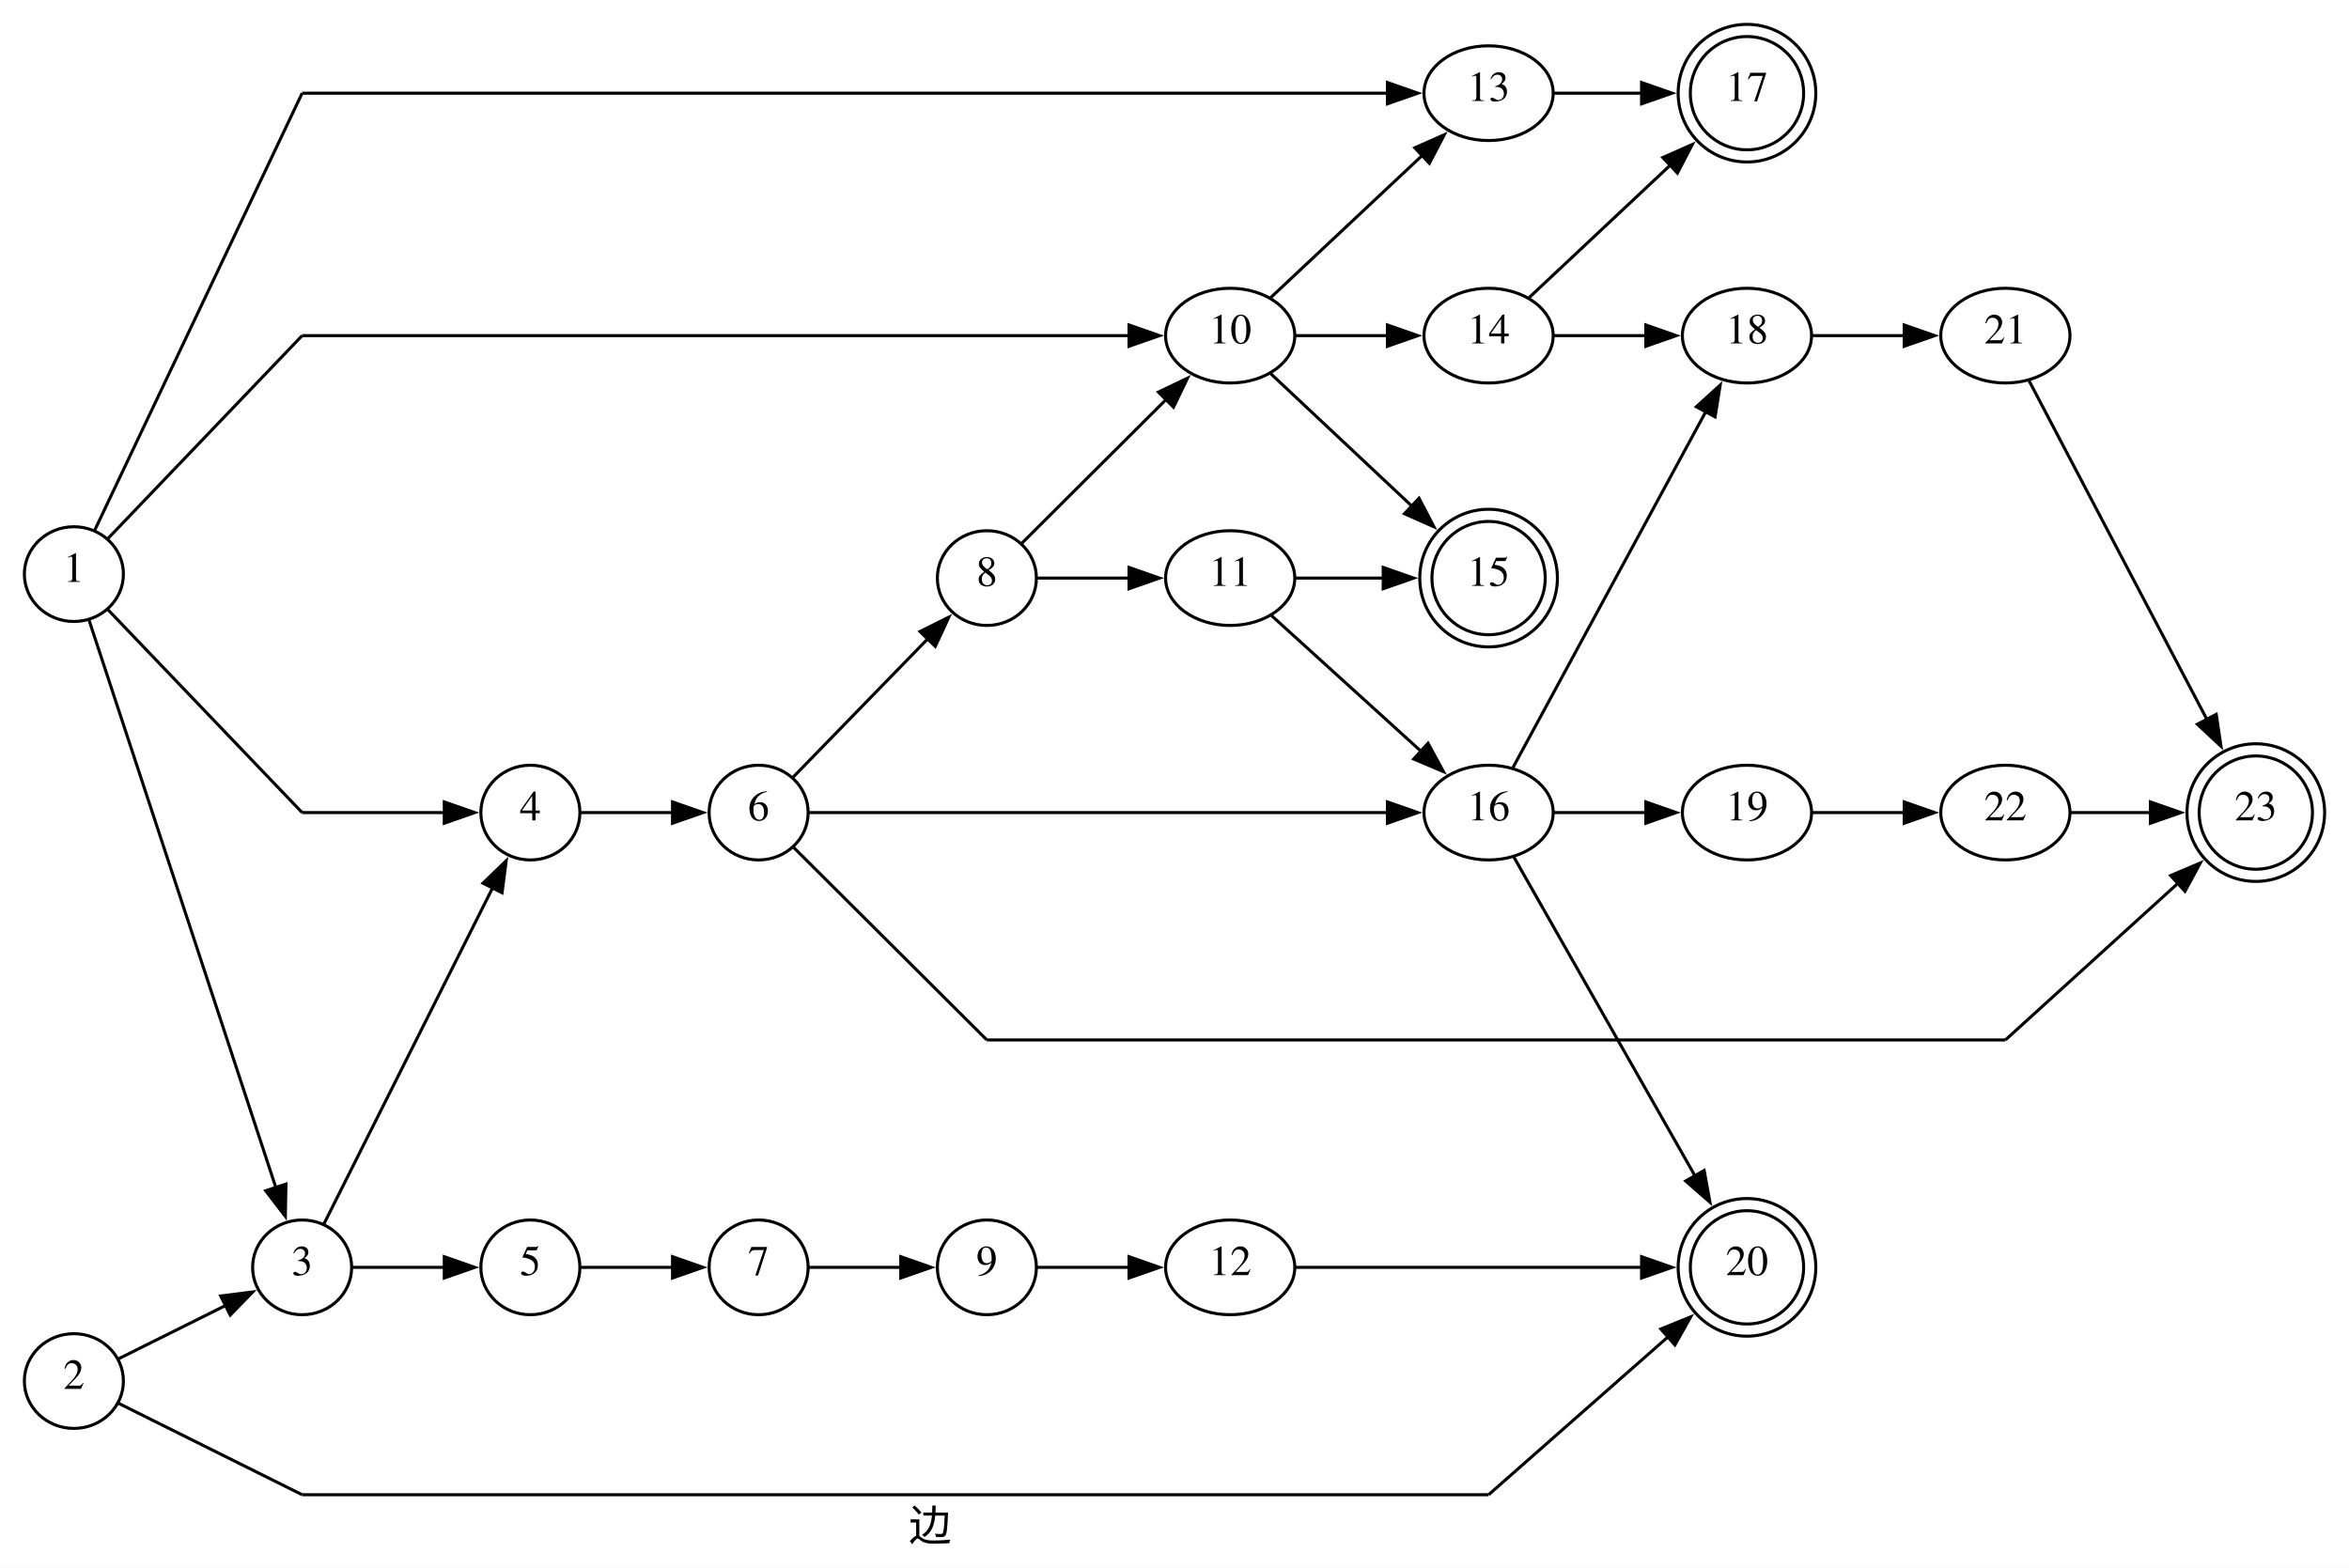
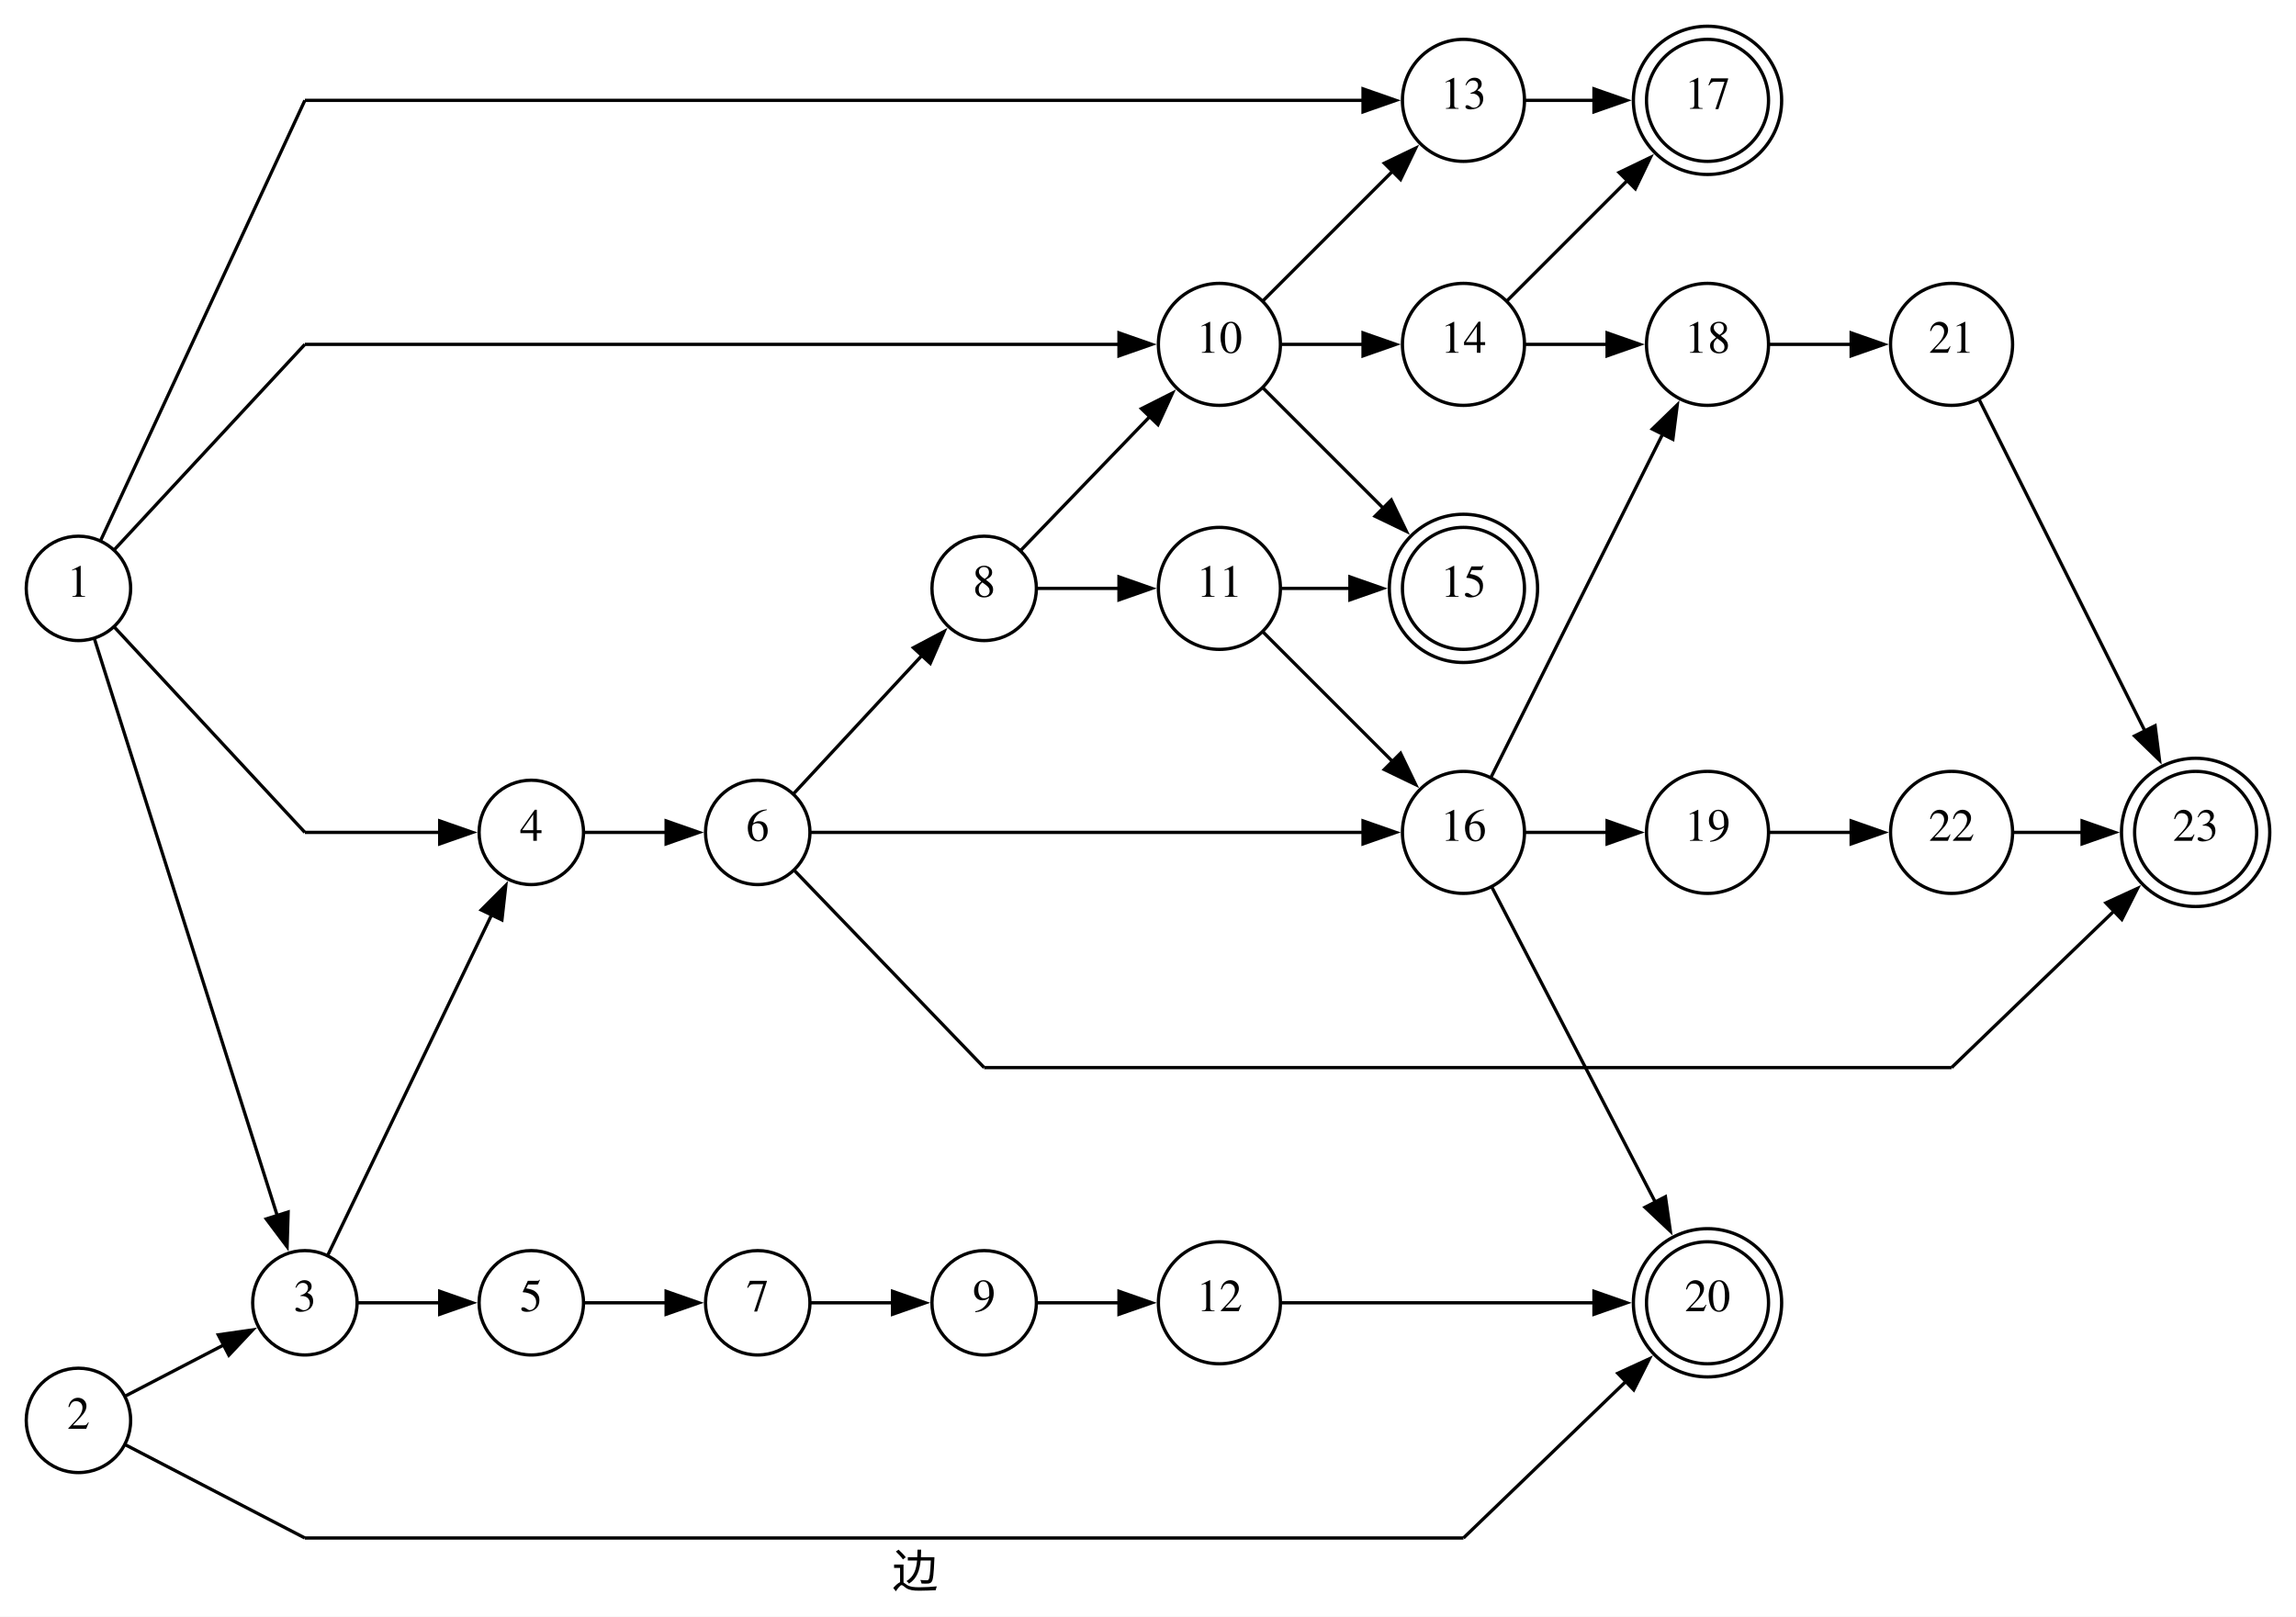
- <svg xmlns="http://www.w3.org/2000/svg" width="771.38" height="514.911" viewBox="0 0 771.38 514.911">
-   <g id="graph0" class="graph" transform="translate(24.26346,30.60108) scale(1.0)">
-     <rect x="-24.263" y="-30.601" width="771.38" height="514.911" fill="white" />
+ <svg xmlns="http://www.w3.org/2000/svg" width="699.968" height="492.965" viewBox="0 0 699.968 492.965">
+   <g id="graph0" class="graph" transform="translate(23.91383,30.60108) scale(1.0)">
+     <rect x="-23.914" y="-30.601" width="699.968" height="492.965" fill="white" />
    <g class="node" id="node0">
-       <ellipse cx="0" cy="157.951" rx="16.263" ry="15.556" fill="none" stroke="black" />
-       <text x="0" y="157.951" text-anchor="middle" dominant-baseline="central" font-family="Times,serif" font-size="14">1</text>
+       <circle cx="0" cy="148.809" r="15.914" fill="none" stroke="black" />
+       <text x="0" y="148.809" text-anchor="middle" dominant-baseline="central" font-family="Times,serif" font-size="14">1</text>
    </g>
    <g class="node" id="node1">
-       <ellipse cx="0" cy="422.971" rx="16.263" ry="15.556" fill="none" stroke="black" />
-       <text x="0" y="422.971" text-anchor="middle" dominant-baseline="central" font-family="Times,serif" font-size="14">2</text>
+       <circle cx="0" cy="402.506" r="15.914" fill="none" stroke="black" />
+       <text x="0" y="402.506" text-anchor="middle" dominant-baseline="central" font-family="Times,serif" font-size="14">2</text>
    </g>
    <g class="node" id="node2">
-       <ellipse cx="74.953" cy="385.631" rx="16.263" ry="15.556" fill="none" stroke="black" />
-       <text x="74.953" y="385.631" text-anchor="middle" dominant-baseline="central" font-family="Times,serif" font-size="14">3</text>
+       <circle cx="69.03" cy="366.647" r="15.914" fill="none" stroke="black" />
+       <text x="69.03" y="366.647" text-anchor="middle" dominant-baseline="central" font-family="Times,serif" font-size="14">3</text>
    </g>
    <g class="node" id="node3">
-       <ellipse cx="149.907" cy="236.274" rx="16.263" ry="15.556" fill="none" stroke="black" />
-       <text x="149.907" y="236.274" text-anchor="middle" dominant-baseline="central" font-family="Times,serif" font-size="14">4</text>
+       <circle cx="138.06" cy="223.213" r="15.914" fill="none" stroke="black" />
+       <text x="138.06" y="223.213" text-anchor="middle" dominant-baseline="central" font-family="Times,serif" font-size="14">4</text>
    </g>
    <g class="node" id="node4">
-       <ellipse cx="149.907" cy="385.631" rx="16.263" ry="15.556" fill="none" stroke="black" />
-       <text x="149.907" y="385.631" text-anchor="middle" dominant-baseline="central" font-family="Times,serif" font-size="14">5</text>
+       <circle cx="138.06" cy="366.647" r="15.914" fill="none" stroke="black" />
+       <text x="138.06" y="366.647" text-anchor="middle" dominant-baseline="central" font-family="Times,serif" font-size="14">5</text>
    </g>
    <g class="node" id="node5">
-       <ellipse cx="224.86" cy="236.274" rx="16.263" ry="15.556" fill="none" stroke="black" />
-       <text x="224.86" y="236.274" text-anchor="middle" dominant-baseline="central" font-family="Times,serif" font-size="14">6</text>
+       <circle cx="207.089" cy="223.213" r="15.914" fill="none" stroke="black" />
+       <text x="207.089" y="223.213" text-anchor="middle" dominant-baseline="central" font-family="Times,serif" font-size="14">6</text>
    </g>
    <g class="node" id="node6">
-       <ellipse cx="224.86" cy="385.631" rx="16.263" ry="15.556" fill="none" stroke="black" />
-       <text x="224.86" y="385.631" text-anchor="middle" dominant-baseline="central" font-family="Times,serif" font-size="14">7</text>
+       <circle cx="207.089" cy="366.647" r="15.914" fill="none" stroke="black" />
+       <text x="207.089" y="366.647" text-anchor="middle" dominant-baseline="central" font-family="Times,serif" font-size="14">7</text>
    </g>
    <g class="node" id="node7">
-       <ellipse cx="299.813" cy="159.257" rx="16.263" ry="15.556" fill="none" stroke="black" />
-       <text x="299.813" y="159.257" text-anchor="middle" dominant-baseline="central" font-family="Times,serif" font-size="14">8</text>
+       <circle cx="276.119" cy="148.809" r="15.914" fill="none" stroke="black" />
+       <text x="276.119" y="148.809" text-anchor="middle" dominant-baseline="central" font-family="Times,serif" font-size="14">8</text>
    </g>
    <g class="node" id="node8">
-       <ellipse cx="299.813" cy="385.631" rx="16.263" ry="15.556" fill="none" stroke="black" />
-       <text x="299.813" y="385.631" text-anchor="middle" dominant-baseline="central" font-family="Times,serif" font-size="14">9</text>
+       <circle cx="276.119" cy="366.647" r="15.914" fill="none" stroke="black" />
+       <text x="276.119" y="366.647" text-anchor="middle" dominant-baseline="central" font-family="Times,serif" font-size="14">9</text>
    </g>
    <g class="node" id="node9">
-       <ellipse cx="379.716" cy="79.629" rx="21.213" ry="15.556" fill="none" stroke="black" />
-       <text x="379.716" y="79.629" text-anchor="middle" dominant-baseline="central" font-family="Times,serif" font-size="14">10</text>
+       <circle cx="347.836" cy="74.404" r="18.601" fill="none" stroke="black" />
+       <text x="347.836" y="74.404" text-anchor="middle" dominant-baseline="central" font-family="Times,serif" font-size="14">10</text>
    </g>
    <g class="node" id="node10">
-       <ellipse cx="379.716" cy="159.257" rx="21.213" ry="15.556" fill="none" stroke="black" />
-       <text x="379.716" y="159.257" text-anchor="middle" dominant-baseline="central" font-family="Times,serif" font-size="14">11</text>
+       <circle cx="347.836" cy="148.809" r="18.601" fill="none" stroke="black" />
+       <text x="347.836" y="148.809" text-anchor="middle" dominant-baseline="central" font-family="Times,serif" font-size="14">11</text>
    </g>
    <g class="node" id="node11">
-       <ellipse cx="379.716" cy="385.631" rx="21.213" ry="15.556" fill="none" stroke="black" />
-       <text x="379.716" y="385.631" text-anchor="middle" dominant-baseline="central" font-family="Times,serif" font-size="14">12</text>
+       <circle cx="347.836" cy="366.647" r="18.601" fill="none" stroke="black" />
+       <text x="347.836" y="366.647" text-anchor="middle" dominant-baseline="central" font-family="Times,serif" font-size="14">12</text>
    </g>
    <g class="node" id="node12">
-       <ellipse cx="464.569" cy="0" rx="21.213" ry="15.556" fill="none" stroke="black" />
-       <text x="464.569" y="0" text-anchor="middle" dominant-baseline="central" font-family="Times,serif" font-size="14">13</text>
+       <circle cx="422.241" cy="0" r="18.601" fill="none" stroke="black" />
+       <text x="422.241" y="0" text-anchor="middle" dominant-baseline="central" font-family="Times,serif" font-size="14">13</text>
    </g>
    <g class="node" id="node13">
-       <ellipse cx="464.569" cy="79.629" rx="21.213" ry="15.556" fill="none" stroke="black" />
-       <text x="464.569" y="79.629" text-anchor="middle" dominant-baseline="central" font-family="Times,serif" font-size="14">14</text>
+       <circle cx="422.241" cy="74.404" r="18.601" fill="none" stroke="black" />
+       <text x="422.241" y="74.404" text-anchor="middle" dominant-baseline="central" font-family="Times,serif" font-size="14">14</text>
    </g>
    <g class="node" id="node14">
-       <circle cx="464.569" cy="159.257" r="18.601" fill="none" stroke="black" />
-       <circle cx="464.569" cy="159.257" r="22.601" fill="none" stroke="black" />
-       <text x="464.569" y="159.257" text-anchor="middle" dominant-baseline="central" font-family="Times,serif" font-size="14">15</text>
+       <circle cx="422.241" cy="148.809" r="18.601" fill="none" stroke="black" />
+       <circle cx="422.241" cy="148.809" r="22.601" fill="none" stroke="black" />
+       <text x="422.241" y="148.809" text-anchor="middle" dominant-baseline="central" font-family="Times,serif" font-size="14">15</text>
    </g>
    <g class="node" id="node15">
-       <ellipse cx="464.569" cy="236.274" rx="21.213" ry="15.556" fill="none" stroke="black" />
-       <text x="464.569" y="236.274" text-anchor="middle" dominant-baseline="central" font-family="Times,serif" font-size="14">16</text>
+       <circle cx="422.241" cy="223.213" r="18.601" fill="none" stroke="black" />
+       <text x="422.241" y="223.213" text-anchor="middle" dominant-baseline="central" font-family="Times,serif" font-size="14">16</text>
    </g>
    <g class="node" id="node16">
-       <circle cx="549.422" cy="0" r="18.601" fill="none" stroke="black" />
-       <circle cx="549.422" cy="0" r="22.601" fill="none" stroke="black" />
-       <text x="549.422" y="0" text-anchor="middle" dominant-baseline="central" font-family="Times,serif" font-size="14">17</text>
+       <circle cx="496.645" cy="0" r="18.601" fill="none" stroke="black" />
+       <circle cx="496.645" cy="0" r="22.601" fill="none" stroke="black" />
+       <text x="496.645" y="0" text-anchor="middle" dominant-baseline="central" font-family="Times,serif" font-size="14">17</text>
    </g>
    <g class="node" id="node17">
-       <ellipse cx="549.422" cy="79.629" rx="21.213" ry="15.556" fill="none" stroke="black" />
-       <text x="549.422" y="79.629" text-anchor="middle" dominant-baseline="central" font-family="Times,serif" font-size="14">18</text>
+       <circle cx="496.645" cy="74.404" r="18.601" fill="none" stroke="black" />
+       <text x="496.645" y="74.404" text-anchor="middle" dominant-baseline="central" font-family="Times,serif" font-size="14">18</text>
    </g>
    <g class="node" id="node18">
-       <ellipse cx="549.422" cy="236.274" rx="21.213" ry="15.556" fill="none" stroke="black" />
-       <text x="549.422" y="236.274" text-anchor="middle" dominant-baseline="central" font-family="Times,serif" font-size="14">19</text>
+       <circle cx="496.645" cy="223.213" r="18.601" fill="none" stroke="black" />
+       <text x="496.645" y="223.213" text-anchor="middle" dominant-baseline="central" font-family="Times,serif" font-size="14">19</text>
    </g>
    <g class="node" id="node19">
-       <circle cx="549.422" cy="385.631" r="18.601" fill="none" stroke="black" />
-       <circle cx="549.422" cy="385.631" r="22.601" fill="none" stroke="black" />
-       <text x="549.422" y="385.631" text-anchor="middle" dominant-baseline="central" font-family="Times,serif" font-size="14">20</text>
+       <circle cx="496.645" cy="366.647" r="18.601" fill="none" stroke="black" />
+       <circle cx="496.645" cy="366.647" r="22.601" fill="none" stroke="black" />
+       <text x="496.645" y="366.647" text-anchor="middle" dominant-baseline="central" font-family="Times,serif" font-size="14">20</text>
    </g>
    <g class="node" id="node20">
-       <ellipse cx="634.275" cy="79.629" rx="21.213" ry="15.556" fill="none" stroke="black" />
-       <text x="634.275" y="79.629" text-anchor="middle" dominant-baseline="central" font-family="Times,serif" font-size="14">21</text>
+       <circle cx="571.049" cy="74.404" r="18.601" fill="none" stroke="black" />
+       <text x="571.049" y="74.404" text-anchor="middle" dominant-baseline="central" font-family="Times,serif" font-size="14">21</text>
    </g>
    <g class="node" id="node21">
-       <ellipse cx="634.275" cy="236.274" rx="21.213" ry="15.556" fill="none" stroke="black" />
-       <text x="634.275" y="236.274" text-anchor="middle" dominant-baseline="central" font-family="Times,serif" font-size="14">22</text>
+       <circle cx="571.049" cy="223.213" r="18.601" fill="none" stroke="black" />
+       <text x="571.049" y="223.213" text-anchor="middle" dominant-baseline="central" font-family="Times,serif" font-size="14">22</text>
    </g>
    <g class="node" id="node22">
-       <circle cx="716.515" cy="236.274" r="18.601" fill="none" stroke="black" />
-       <circle cx="716.515" cy="236.274" r="22.601" fill="none" stroke="black" />
-       <text x="716.515" y="236.274" text-anchor="middle" dominant-baseline="central" font-family="Times,serif" font-size="14">23</text>
+       <circle cx="645.454" cy="223.213" r="18.601" fill="none" stroke="black" />
+       <circle cx="645.454" cy="223.213" r="22.601" fill="none" stroke="black" />
+       <text x="645.454" y="223.213" text-anchor="middle" dominant-baseline="central" font-family="Times,serif" font-size="14">23</text>
    </g>
    <g class="node" id="node23">
      </g>
    <g class="node" id="node24">
      </g>
    <g class="node" id="node25">
      </g>
    <g class="node" id="node26">
      </g>
    <g class="node" id="node27">
      </g>
    <g class="node" id="node28">
      </g>
    <g class="node" id="node29">
      </g>
    <g class="edge" id="edge1">
-       <line x1="4.979" y1="173.074" x2="66.312" y2="359.382" stroke="black" />
-       <polygon points="69.439,368.88 62.987,360.476 69.636,358.287 69.439,368.88" fill="black" stroke="black" />
+       <line x1="4.898" y1="164.265" x2="60.593" y2="340.024" stroke="black" />
+       <polygon points="63.614,349.557 57.257,341.082 63.93,338.967 63.614,349.557" fill="black" stroke="black" />
    </g>
    <g class="edge" id="edge2">
-       <line x1="14.693" y1="415.651" x2="49.776" y2="398.174" stroke="black" />
-       <polygon points="58.726,393.715 51.336,401.307 48.215,395.041 58.726,393.715" fill="black" stroke="black" />
+       <line x1="14.388" y1="395.031" x2="44.247" y2="379.521" stroke="black" />
+       <polygon points="53.121,374.911 45.86,382.627 42.633,376.415 53.121,374.911" fill="black" stroke="black" />
    </g>
    <g class="edge" id="edge3">
-       <line x1="82.126" y1="371.339" x2="137.48" y2="261.035" stroke="black" />
-       <polygon points="141.965,252.098 140.608,262.605 134.352,259.466 141.965,252.098" fill="black" stroke="black" />
+       <line x1="76.061" y1="352.037" x2="125.949" y2="248.378" stroke="black" />
+       <polygon points="130.285,239.367 129.102,249.895 122.795,246.86 130.285,239.367" fill="black" stroke="black" />
    </g>
    <g class="edge" id="edge4">
-       <line x1="91.517" y1="385.631" x2="121.63" y2="385.631" stroke="black" />
-       <polygon points="131.63,385.631 121.63,389.131 121.63,382.131 131.63,385.631" fill="black" stroke="black" />
+       <line x1="85.244" y1="366.647" x2="110.132" y2="366.647" stroke="black" />
+       <polygon points="120.132,366.647 110.132,370.147 110.132,363.147 120.132,366.647" fill="black" stroke="black" />
    </g>
    <g class="edge" id="edge5">
-       <line x1="166.47" y1="236.274" x2="196.583" y2="236.274" stroke="black" />
-       <polygon points="206.583,236.274 196.583,239.774 196.583,232.774 206.583,236.274" fill="black" stroke="black" />
+       <line x1="154.273" y1="223.213" x2="179.162" y2="223.213" stroke="black" />
+       <polygon points="189.162,223.213 179.162,226.713 179.162,219.713 189.162,223.213" fill="black" stroke="black" />
    </g>
    <g class="edge" id="edge6">
-       <line x1="166.47" y1="385.631" x2="196.583" y2="385.631" stroke="black" />
-       <polygon points="206.583,385.631 196.583,389.131 196.583,382.131 206.583,385.631" fill="black" stroke="black" />
+       <line x1="154.273" y1="366.647" x2="179.162" y2="366.647" stroke="black" />
+       <polygon points="189.162,366.647 179.162,370.147 179.162,363.147 189.162,366.647" fill="black" stroke="black" />
    </g>
    <g class="edge" id="edge7">
-       <line x1="236.151" y1="224.672" x2="280.353" y2="179.253" stroke="black" />
-       <polygon points="287.327,172.087 282.861,181.694 277.845,176.812 287.327,172.087" fill="black" stroke="black" />
+       <line x1="218.117" y1="211.327" x2="257.125" y2="169.282" stroke="black" />
+       <polygon points="263.926,161.951 259.691,171.662 254.559,166.901 263.926,161.951" fill="black" stroke="black" />
    </g>
    <g class="edge" id="edge8">
-       <line x1="241.423" y1="236.274" x2="431.342" y2="236.274" stroke="black" />
-       <polygon points="441.342,236.274 431.342,239.774 431.342,232.774 441.342,236.274" fill="black" stroke="black" />
+       <line x1="223.303" y1="223.213" x2="391.626" y2="223.213" stroke="black" />
+       <polygon points="401.626,223.213 391.626,226.713 391.626,219.713 401.626,223.213" fill="black" stroke="black" />
    </g>
    <g class="edge" id="edge9">
-       <line x1="241.423" y1="385.631" x2="271.536" y2="385.631" stroke="black" />
-       <polygon points="281.536,385.631 271.536,389.131 271.536,382.131 281.536,385.631" fill="black" stroke="black" />
+       <line x1="223.303" y1="366.647" x2="248.192" y2="366.647" stroke="black" />
+       <polygon points="258.192,366.647 248.192,370.147 248.192,363.147 258.192,366.647" fill="black" stroke="black" />
    </g>
    <g class="edge" id="edge10">
-       <line x1="311.288" y1="147.822" x2="358.622" y2="100.65" stroke="black" />
-       <polygon points="365.706,93.591 361.093,103.129 356.152,98.171 365.706,93.591" fill="black" stroke="black" />
+       <line x1="287.371" y1="137.135" x2="326.59" y2="96.446" stroke="black" />
+       <polygon points="333.53,89.247 329.11,98.875 324.07,94.018 333.53,89.247" fill="black" stroke="black" />
    </g>
    <g class="edge" id="edge11">
-       <line x1="316.377" y1="159.257" x2="346.49" y2="159.257" stroke="black" />
-       <polygon points="356.49,159.257 346.49,162.757 346.49,155.757 356.49,159.257" fill="black" stroke="black" />
+       <line x1="292.333" y1="148.809" x2="317.222" y2="148.809" stroke="black" />
+       <polygon points="327.222,148.809 317.222,152.309 317.222,145.309 327.222,148.809" fill="black" stroke="black" />
    </g>
    <g class="edge" id="edge12">
-       <line x1="316.377" y1="385.631" x2="346.49" y2="385.631" stroke="black" />
-       <polygon points="356.49,385.631 346.49,389.131 346.49,382.131 356.49,385.631" fill="black" stroke="black" />
+       <line x1="292.333" y1="366.647" x2="317.222" y2="366.647" stroke="black" />
+       <polygon points="327.222,366.647 317.222,370.147 317.222,363.147 327.222,366.647" fill="black" stroke="black" />
    </g>
    <g class="edge" id="edge13">
-       <line x1="393.009" y1="67.154" x2="442.735" y2="20.49" stroke="black" />
-       <polygon points="450.027,13.647 445.13,23.042 440.34,17.938 450.027,13.647" fill="black" stroke="black" />
+       <line x1="361.201" y1="61.039" x2="400.593" y2="21.648" stroke="black" />
+       <polygon points="407.664,14.577 403.068,24.123 398.118,19.173 407.664,14.577" fill="black" stroke="black" />
    </g>
    <g class="edge" id="edge14">
-       <line x1="401.23" y1="79.629" x2="431.342" y2="79.629" stroke="black" />
-       <polygon points="441.342,79.629 431.342,83.129 431.342,76.129 441.342,79.629" fill="black" stroke="black" />
+       <line x1="366.737" y1="74.404" x2="391.626" y2="74.404" stroke="black" />
+       <polygon points="401.626,74.404 391.626,77.904 391.626,70.904 401.626,74.404" fill="black" stroke="black" />
    </g>
    <g class="edge" id="edge15">
-       <line x1="393.009" y1="92.103" x2="439.328" y2="135.57" stroke="black" />
-       <polygon points="446.62,142.413 436.933,138.122 441.723,133.018 446.62,142.413" fill="black" stroke="black" />
+       <line x1="361.201" y1="87.769" x2="397.764" y2="124.332" stroke="black" />
+       <polygon points="404.835,131.403 395.289,126.807 400.239,121.857 404.835,131.403" fill="black" stroke="black" />
    </g>
    <g class="edge" id="edge16">
-       <line x1="401.23" y1="159.257" x2="429.955" y2="159.257" stroke="black" />
-       <polygon points="439.955,159.257 429.955,162.757 429.955,155.757 439.955,159.257" fill="black" stroke="black" />
+       <line x1="366.737" y1="148.809" x2="387.626" y2="148.809" stroke="black" />
+       <polygon points="397.626,148.809 387.626,152.309 387.626,145.309 397.626,148.809" fill="black" stroke="black" />
    </g>
    <g class="edge" id="edge17">
-       <line x1="393.283" y1="171.571" x2="442.329" y2="216.087" stroke="black" />
-       <polygon points="449.734,222.808 439.977,218.679 444.681,213.496 449.734,222.808" fill="black" stroke="black" />
+       <line x1="361.201" y1="162.174" x2="400.593" y2="201.565" stroke="black" />
+       <polygon points="407.664,208.636 398.118,204.04 403.068,199.09 407.664,208.636" fill="black" stroke="black" />
    </g>
    <g class="edge" id="edge18">
-       <line x1="401.23" y1="385.631" x2="514.807" y2="385.631" stroke="black" />
-       <polygon points="524.807,385.631 514.807,389.131 514.807,382.131 524.807,385.631" fill="black" stroke="black" />
+       <line x1="366.737" y1="366.647" x2="462.03" y2="366.647" stroke="black" />
+       <polygon points="472.03,366.647 462.03,370.147 462.03,363.147 472.03,366.647" fill="black" stroke="black" />
    </g>
    <g class="edge" id="edge19">
-       <line x1="486.082" y1="0" x2="514.807" y2="4.239068301188362e-15" stroke="black" />
-       <polygon points="524.807,3.014421502041009e-15 514.807,3.5 514.807,-3.5 524.807,3.014421502041009e-15" fill="black" stroke="black" />
+       <line x1="441.142" y1="0" x2="462.03" y2="4.239068301188362e-15" stroke="black" />
+       <polygon points="472.03,3.014421502041009e-15 462.03,3.5 462.03,-3.5 472.03,3.014421502041009e-15" fill="black" stroke="black" />
    </g>
    <g class="edge" id="edge20">
-       <line x1="477.862" y1="67.154" x2="524.181" y2="23.687" stroke="black" />
-       <polygon points="531.473,16.844 526.576,26.239 521.786,21.135 531.473,16.844" fill="black" stroke="black" />
+       <line x1="435.606" y1="61.039" x2="472.169" y2="24.476" stroke="black" />
+       <polygon points="479.24,17.405 474.644,26.951 469.694,22.001 479.24,17.405" fill="black" stroke="black" />
    </g>
    <g class="edge" id="edge21">
-       <line x1="486.082" y1="79.629" x2="516.195" y2="79.629" stroke="black" />
-       <polygon points="526.195,79.629 516.195,83.129 516.195,76.129 526.195,79.629" fill="black" stroke="black" />
+       <line x1="441.142" y1="74.404" x2="466.03" y2="74.404" stroke="black" />
+       <polygon points="476.03,74.404 466.03,77.904 466.03,70.904 476.03,74.404" fill="black" stroke="black" />
    </g>
    <g class="edge" id="edge22">
-       <line x1="472.548" y1="221.544" x2="535.864" y2="104.657" stroke="black" />
-       <polygon points="540.627,95.864 538.942,106.324 532.787,102.99 540.627,95.864" fill="black" stroke="black" />
+       <line x1="430.693" y1="206.307" x2="482.954" y2="101.787" stroke="black" />
+       <polygon points="487.426,92.843 486.084,103.352 479.823,100.222 487.426,92.843" fill="black" stroke="black" />
    </g>
    <g class="edge" id="edge23">
-       <line x1="486.082" y1="236.274" x2="516.195" y2="236.274" stroke="black" />
-       <polygon points="526.195,236.274 516.195,239.774 516.195,232.774 526.195,236.274" fill="black" stroke="black" />
+       <line x1="441.142" y1="223.213" x2="466.03" y2="223.213" stroke="black" />
+       <polygon points="476.03,223.213 466.03,226.713 466.03,219.713 476.03,223.213" fill="black" stroke="black" />
    </g>
    <g class="edge" id="edge24">
-       <line x1="472.88" y1="250.903" x2="532.323" y2="355.534" stroke="black" />
-       <polygon points="537.263,364.229 529.28,357.263 535.367,353.806 537.263,364.229" fill="black" stroke="black" />
+       <line x1="430.944" y1="239.991" x2="480.706" y2="335.92" stroke="black" />
+       <polygon points="485.311,344.797 477.599,337.532 483.813,334.309 485.311,344.797" fill="black" stroke="black" />
    </g>
    <g class="edge" id="edge25">
-       <line x1="570.935" y1="79.629" x2="601.048" y2="79.629" stroke="black" />
-       <polygon points="611.048,79.629 601.048,83.129 601.048,76.129 611.048,79.629" fill="black" stroke="black" />
+       <line x1="515.546" y1="74.404" x2="540.435" y2="74.404" stroke="black" />
+       <polygon points="550.435,74.404 540.435,77.904 540.435,70.904 550.435,74.404" fill="black" stroke="black" />
    </g>
    <g class="edge" id="edge26">
-       <line x1="570.935" y1="236.274" x2="601.048" y2="236.274" stroke="black" />
-       <polygon points="611.048,236.274 601.048,239.774 601.048,232.774 611.048,236.274" fill="black" stroke="black" />
+       <line x1="515.546" y1="223.213" x2="540.435" y2="223.213" stroke="black" />
+       <polygon points="550.435,223.213 540.435,226.713 540.435,219.713 550.435,223.213" fill="black" stroke="black" />
    </g>
    <g class="edge" id="edge27">
-       <line x1="642.04" y1="94.419" x2="700.425" y2="205.626" stroke="black" />
-       <polygon points="705.074,214.48 697.326,207.253 703.524,203.999 705.074,214.48" fill="black" stroke="black" />
+       <line x1="579.502" y1="91.31" x2="629.973" y2="192.253" stroke="black" />
+       <polygon points="634.446,201.197 626.843,193.818 633.104,190.687 634.446,201.197" fill="black" stroke="black" />
    </g>
    <g class="edge" id="edge28">
-       <line x1="655.788" y1="236.274" x2="681.901" y2="236.274" stroke="black" />
-       <polygon points="691.901,236.274 681.901,239.774 681.901,232.774 691.901,236.274" fill="black" stroke="black" />
+       <line x1="589.95" y1="223.213" x2="610.839" y2="223.213" stroke="black" />
+       <polygon points="620.839,223.213 610.839,226.713 610.839,219.713 620.839,223.213" fill="black" stroke="black" />
    </g>
    <g class="edge" id="edge29">
-       <line x1="11.189" y1="169.643" x2="74.953" y2="236.274" stroke="black" />
-       <line x1="74.953" y1="236.274" x2="121.63" y2="236.274" stroke="black" />
-       <polygon points="131.63,236.274 121.63,239.774 121.63,232.774 131.63,236.274" fill="black" stroke="black" />
+       <line x1="11.028" y1="160.695" x2="69.03" y2="223.213" stroke="black" />
+       <line x1="69.03" y1="223.213" x2="110.132" y2="223.213" stroke="black" />
+       <polygon points="120.132,223.213 110.132,226.713 110.132,219.713 120.132,223.213" fill="black" stroke="black" />
    </g>
    <g class="edge" id="edge30">
-       <line x1="11.189" y1="146.259" x2="74.953" y2="79.629" stroke="black" />
-       <line x1="74.953" y1="79.629" x2="346.49" y2="79.629" stroke="black" />
-       <polygon points="356.49,79.629 346.49,83.129 346.49,76.129 356.49,79.629" fill="black" stroke="black" />
+       <line x1="11.028" y1="136.922" x2="69.03" y2="74.404" stroke="black" />
+       <line x1="69.03" y1="74.404" x2="317.222" y2="74.404" stroke="black" />
+       <polygon points="327.222,74.404 317.222,77.904 317.222,70.904 327.222,74.404" fill="black" stroke="black" />
    </g>
    <g class="edge" id="edge31">
-       <line x1="6.851" y1="143.514" x2="74.953" y2="0" stroke="black" />
-       <line x1="74.953" y1="0" x2="431.342" y2="4.069103025176374e-15" stroke="black" />
-       <polygon points="441.342,2.844456226029021e-15 431.342,3.5 431.342,-3.5 441.342,2.844456226029021e-15" fill="black" stroke="black" />
+       <line x1="6.823" y1="134.1" x2="69.03" y2="0" stroke="black" />
+       <line x1="69.03" y1="0" x2="391.626" y2="3.749209581529421e-15" stroke="black" />
+       <polygon points="401.626,2.5245627823820677e-15 391.626,3.5 391.626,-3.5 401.626,2.5245627823820677e-15" fill="black" stroke="black" />
    </g>
    <g class="edge" id="edge32">
-       <line x1="14.693" y1="430.29" x2="74.953" y2="460.31" stroke="black" />
-       <line x1="74.953" y1="460.31" x2="464.569" y2="460.31" stroke="black" />
-       <line x1="464.569" y1="460.31" x2="523.438" y2="408.5" stroke="black" />
-       <polygon points="530.944,401.893 525.75,411.127 521.125,405.873 530.944,401.893" fill="black" stroke="black" />
-       <text x="281.166" y="469.31" text-anchor="middle" dominant-baseline="central" font-family="Times,serif" font-size="14">边</text>
+       <line x1="14.388" y1="409.98" x2="69.03" y2="438.364" stroke="black" />
+       <line x1="69.03" y1="438.364" x2="422.241" y2="438.364" stroke="black" />
+       <line x1="422.241" y1="438.364" x2="471.723" y2="390.669" stroke="black" />
+       <polygon points="478.923,383.729 474.152,393.189 469.294,388.149 478.923,383.729" fill="black" stroke="black" />
+       <text x="255.068" y="447.364" text-anchor="middle" dominant-baseline="central" font-family="Times,serif" font-size="14">边</text>
    </g>
    <g class="edge" id="edge33">
-       <line x1="236.336" y1="247.707" x2="299.813" y2="310.952" stroke="black" />
-       <line x1="299.813" y1="310.952" x2="634.275" y2="310.952" stroke="black" />
-       <line x1="634.275" y1="310.952" x2="690.889" y2="259.543" stroke="black" />
-       <polygon points="698.293,252.821 693.242,262.134 688.537,256.952 698.293,252.821" fill="black" stroke="black" />
+       <line x1="218.333" y1="234.895" x2="276.119" y2="294.93" stroke="black" />
+       <line x1="276.119" y1="294.93" x2="571.049" y2="294.93" stroke="black" />
+       <line x1="571.049" y1="294.93" x2="620.531" y2="247.235" stroke="black" />
+       <polygon points="627.731,240.295 622.96,249.755 618.102,244.715 627.731,240.295" fill="black" stroke="black" />
    </g>
  </g>
</svg>
